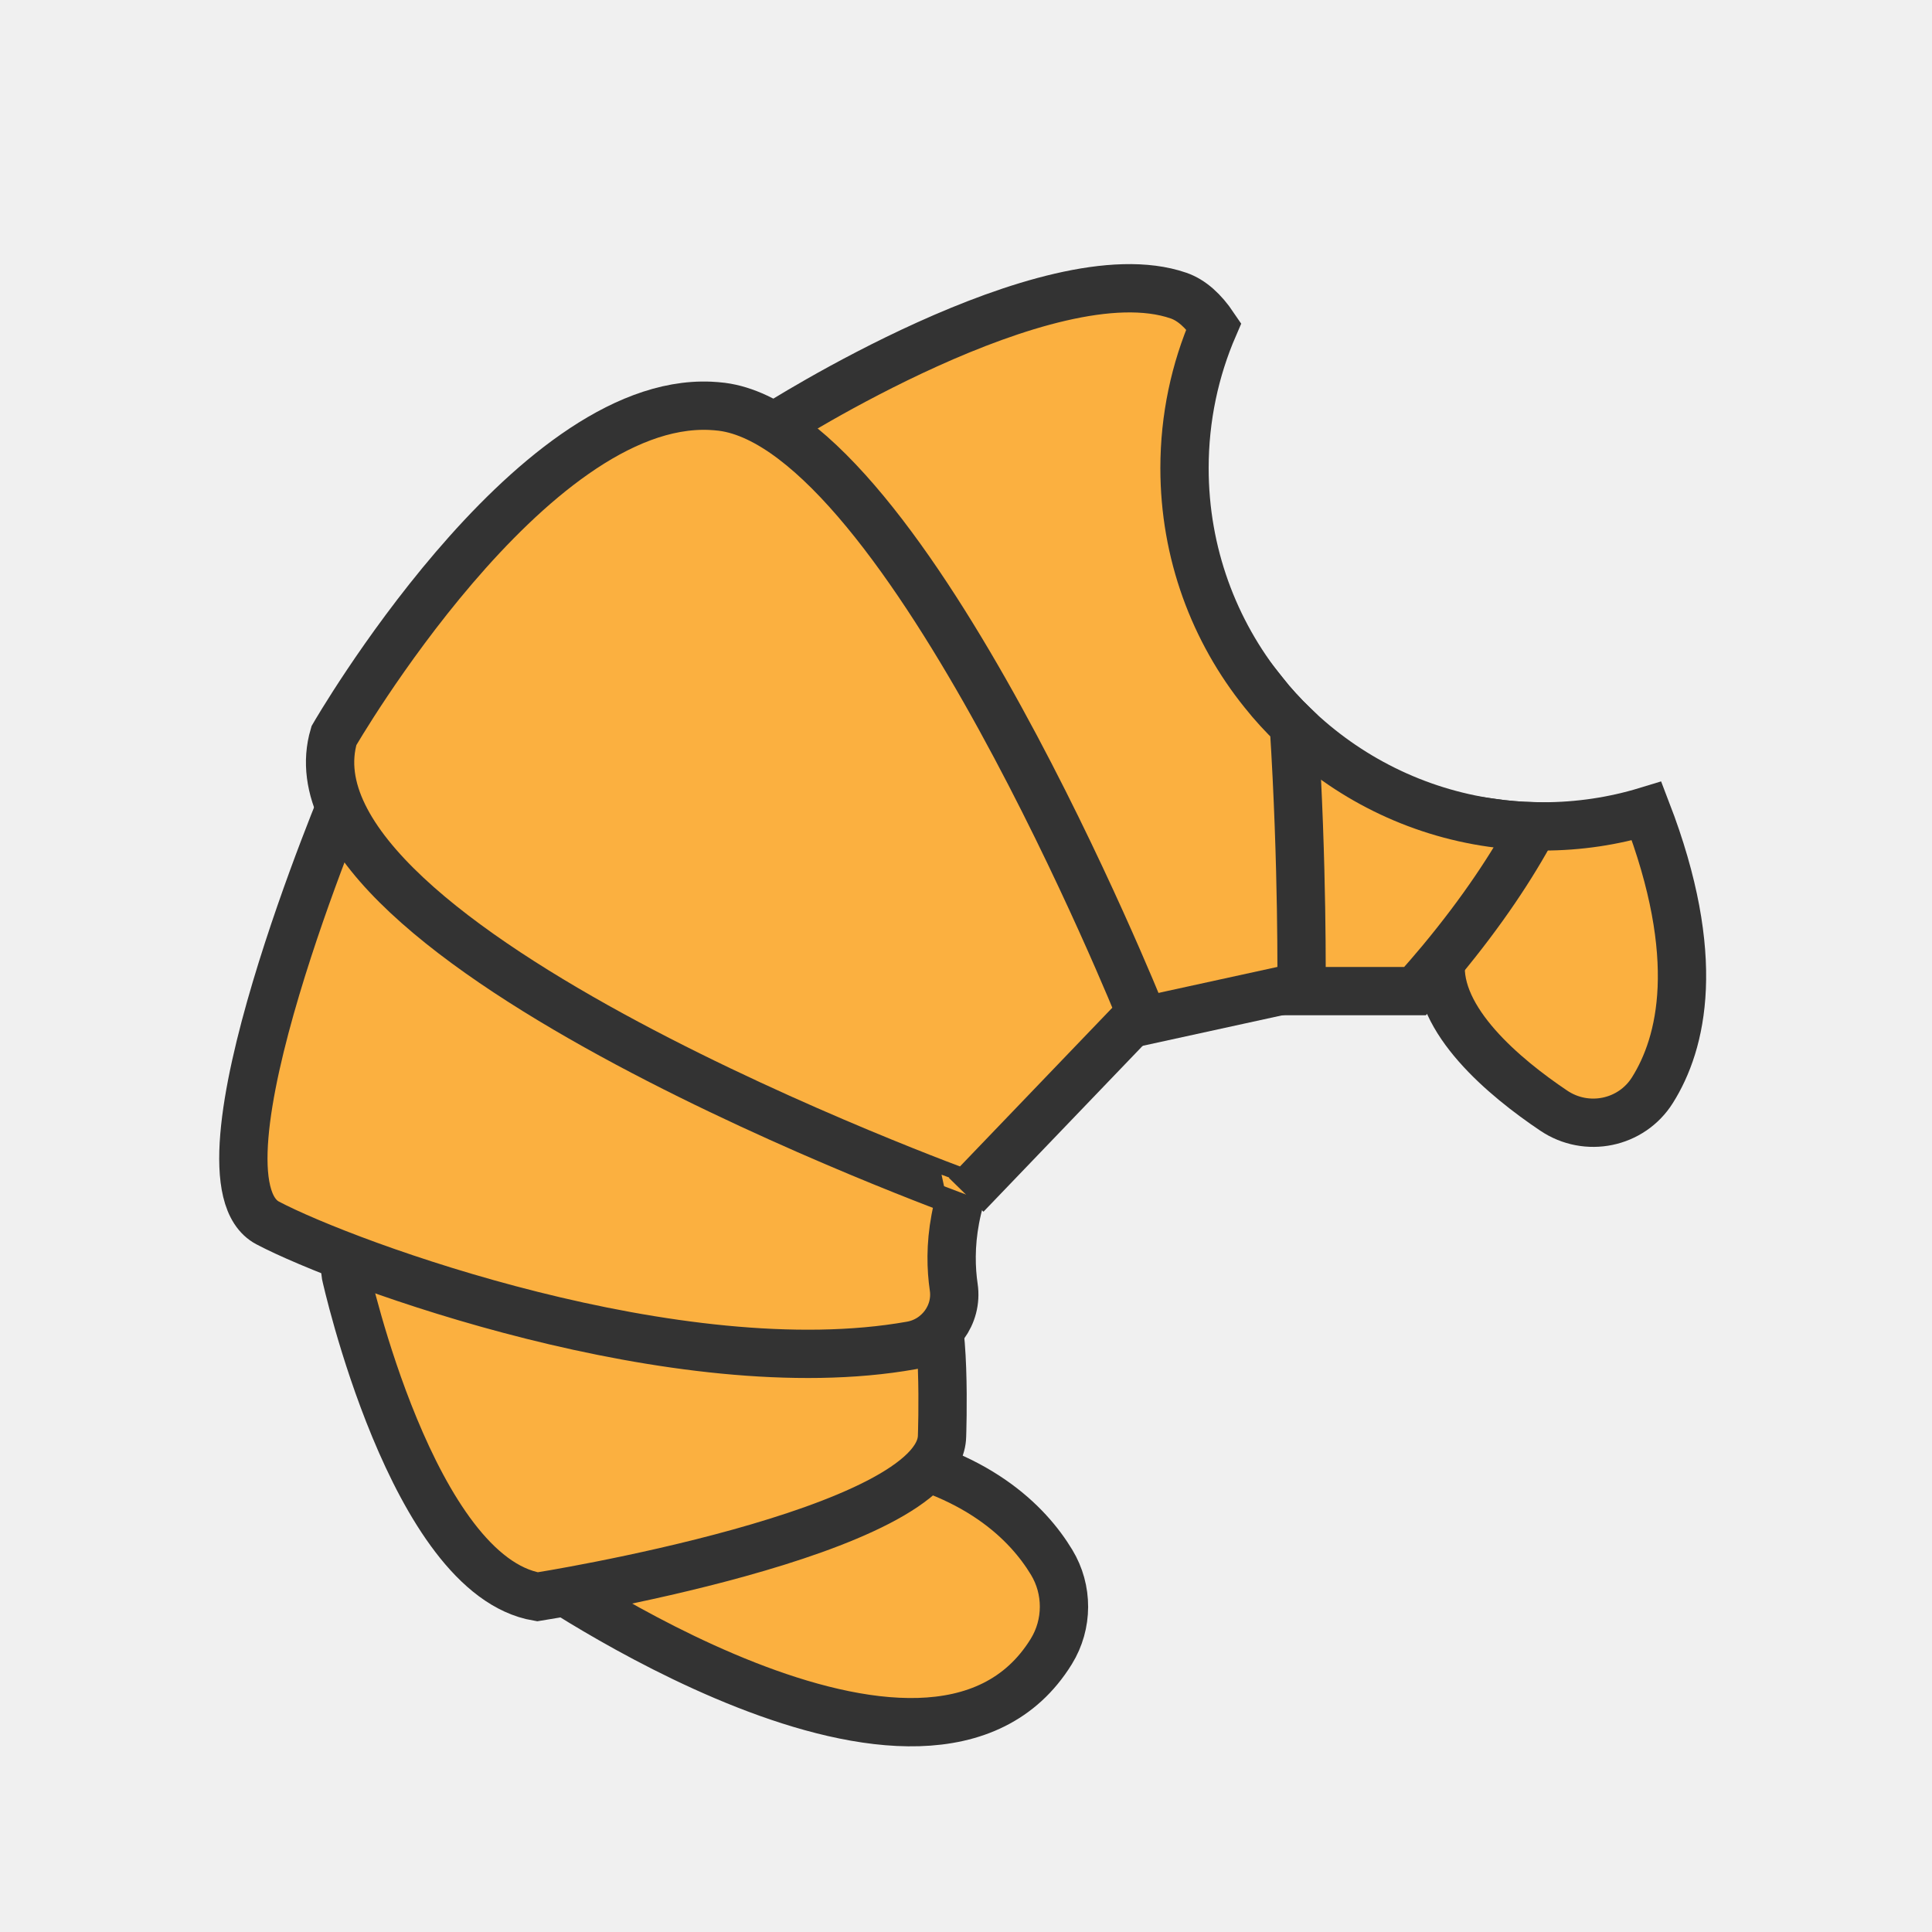
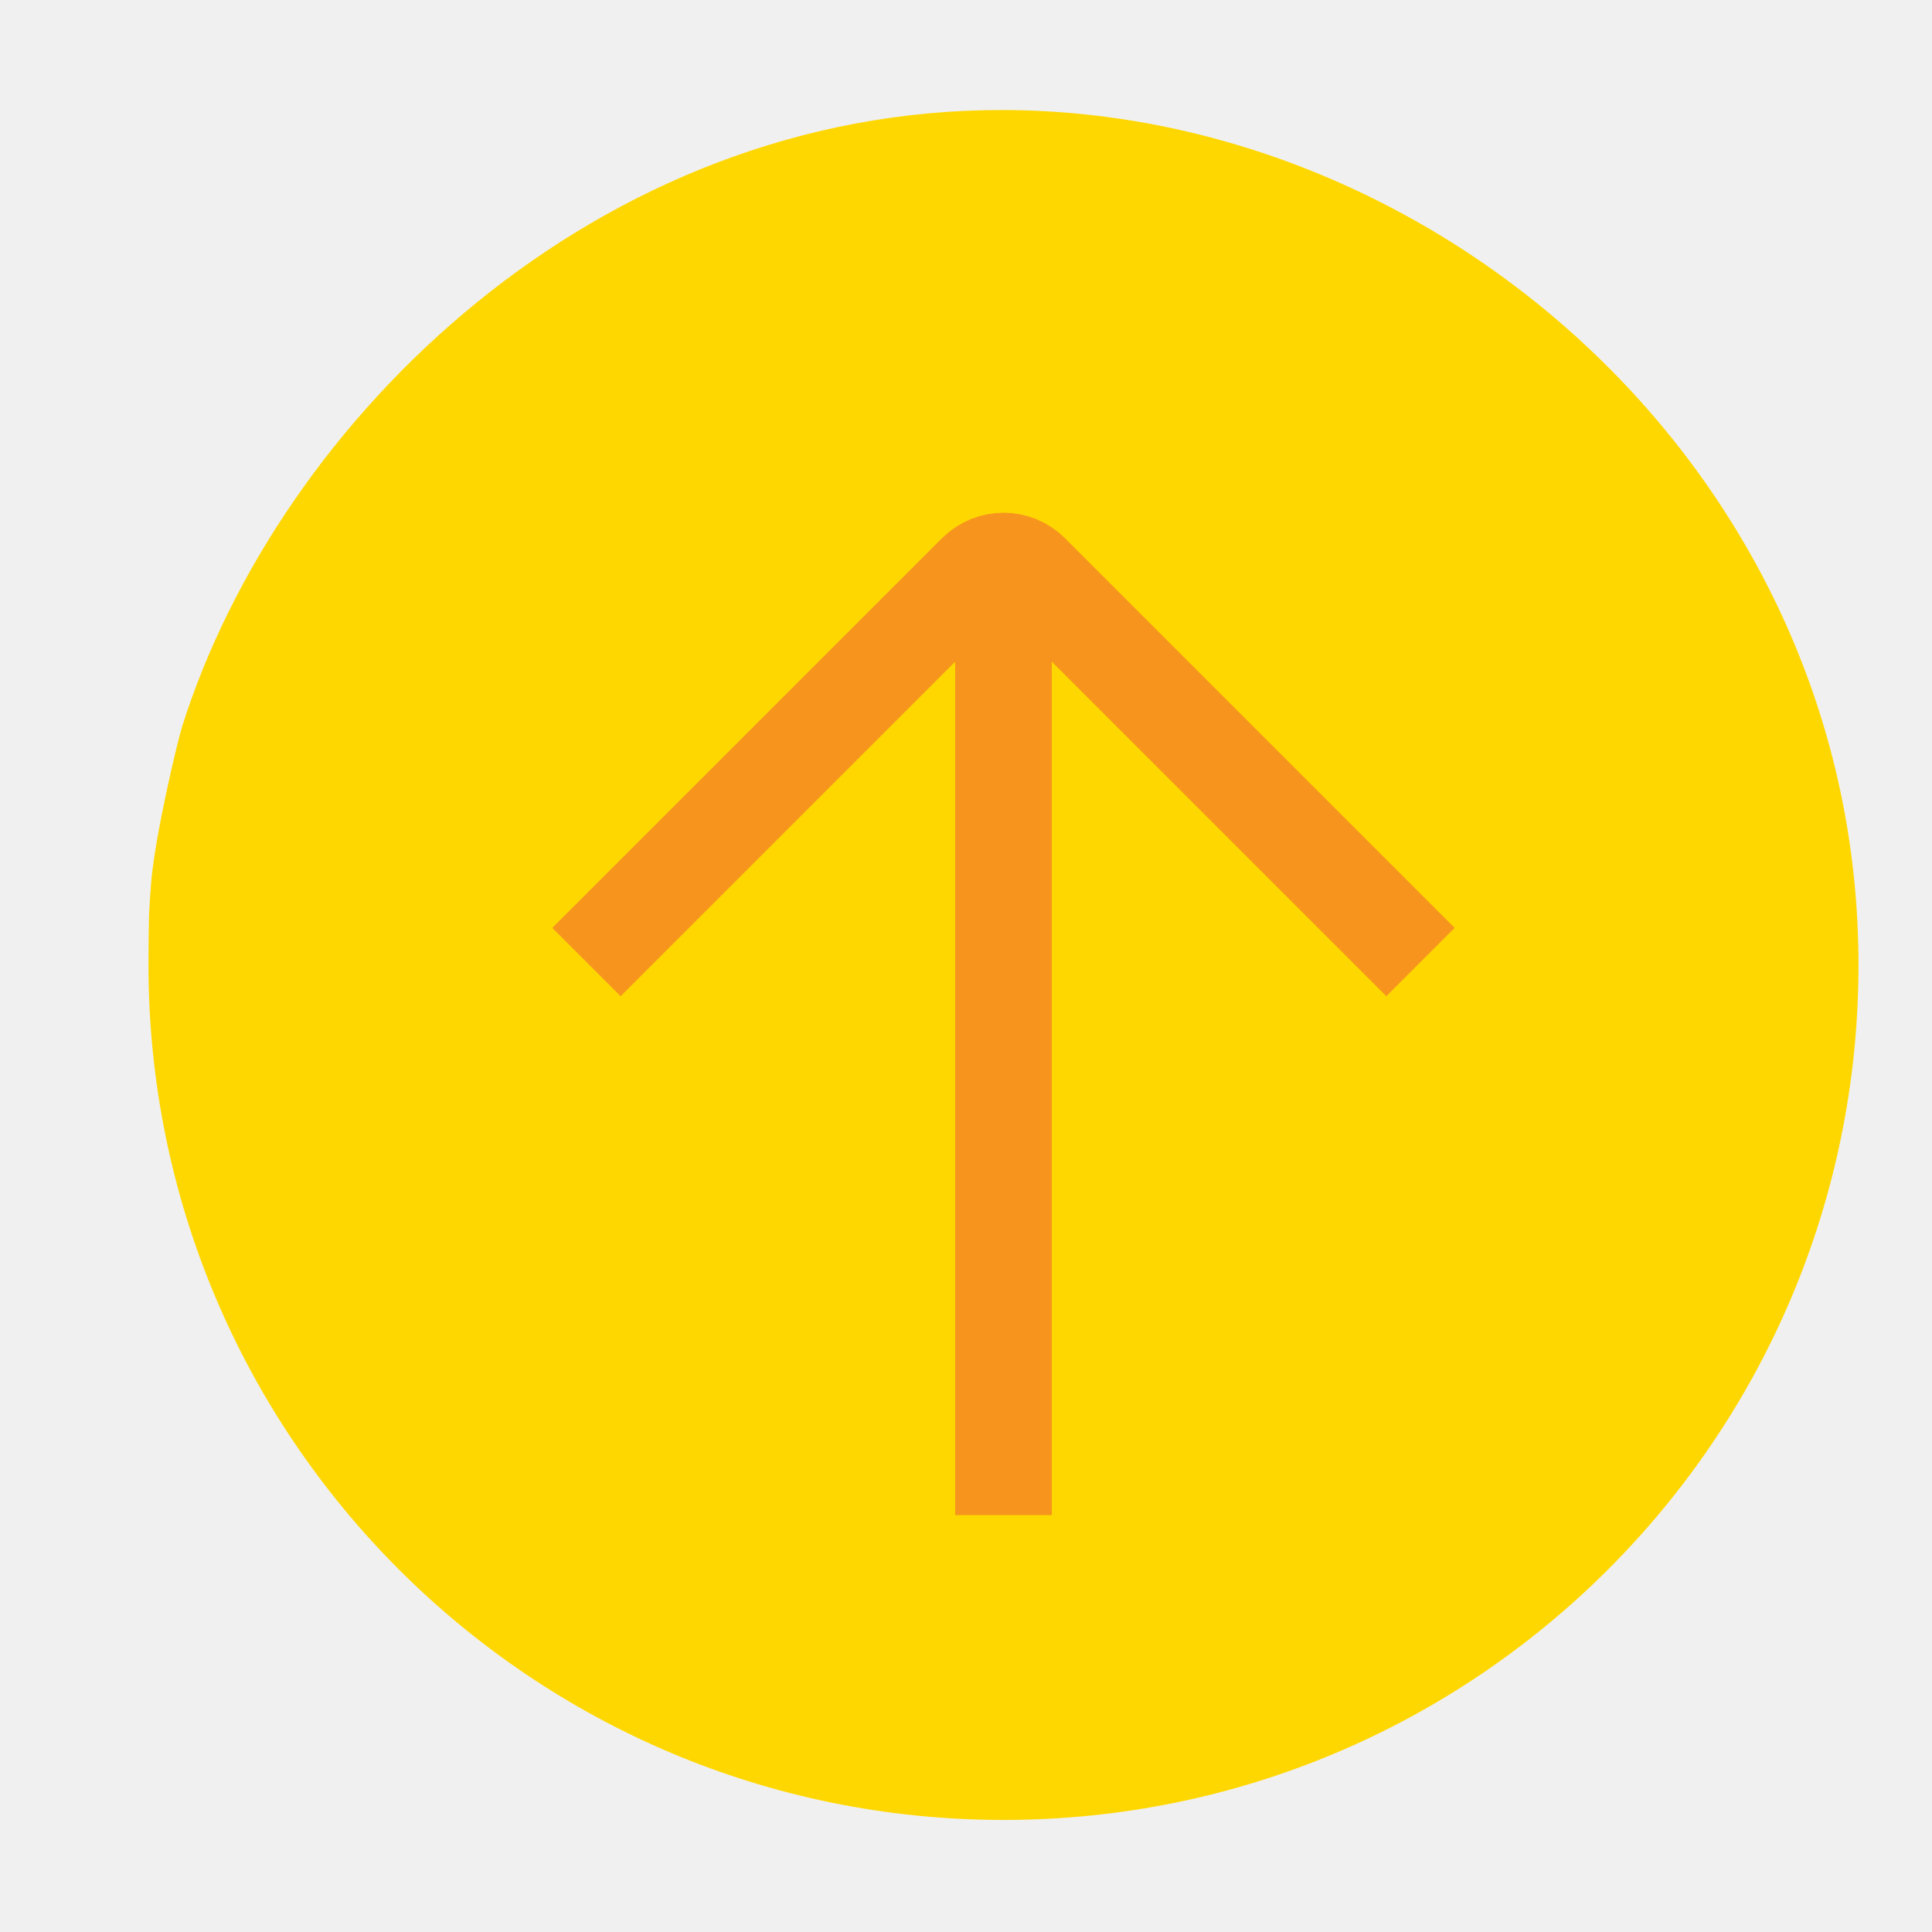
<svg xmlns="http://www.w3.org/2000/svg" version="1.1" x="0px" y="0px" viewBox="0 0 200 200" style="enable-background:new 0 0 200 200;" xml:space="preserve">
  <style type="text/css">
	.st0{fill:url(#SVGID_1_);}
	.st1{fill:url(#SVGID_2_);stroke:#FFFFFF;stroke-width:10;stroke-miterlimit:10;}
	.st2{fill:#FFFFFF;stroke:#ED1C24;stroke-width:10;stroke-miterlimit:10;}
	.st3{fill:#FFFFFF;stroke:#ED1C24;stroke-width:10;stroke-linecap:round;stroke-linejoin:round;stroke-miterlimit:10;}
	.st4{fill:none;stroke:#000000;stroke-width:10;stroke-linecap:round;stroke-linejoin:round;stroke-miterlimit:10;}
	.st5{fill:none;stroke:#000000;stroke-width:10;stroke-linejoin:round;stroke-miterlimit:10;}
	.st6{fill:#FBB040;stroke:#231F20;stroke-width:10;stroke-miterlimit:10;}
	.st7{fill:#FBB040;}
	.st8{fill:none;stroke:#FFFFFF;stroke-width:10;stroke-miterlimit:10;}
	.st9{fill:none;stroke:#000000;stroke-miterlimit:10;}
	.st10{fill:none;stroke:#000000;stroke-width:10;stroke-linecap:round;stroke-miterlimit:10;}
	.st11{fill:#FBB040;stroke:#231F20;stroke-width:10;stroke-linecap:round;stroke-linejoin:round;stroke-miterlimit:10;}
	.st12{fill:#0B2F15;}
	.st13{fill:url(#SVGID_3_);stroke:#FFFFFF;stroke-miterlimit:10;}
	.st14{fill:#FBB040;stroke:#FFFFFF;stroke-width:10;stroke-miterlimit:10;}
	.st15{fill:#FC3622;}
	.st16{fill:#FC3622;stroke:url(#SVGID_4_);stroke-miterlimit:10;}
	.st17{fill:#FC3622;stroke:url(#SVGID_5_);stroke-miterlimit:10;}
	.st18{fill:#FC3622;stroke:url(#SVGID_6_);stroke-miterlimit:10;}
	.st19{fill:#FC3622;stroke:url(#SVGID_7_);stroke-miterlimit:10;}
	.st20{fill:#FC3622;stroke:url(#SVGID_8_);stroke-miterlimit:10;}
	.st21{fill:url(#SVGID_9_);}
	.st22{fill:url(#SVGID_10_);}
	.st23{fill:#662D91;}
	.st24{fill:#8DC63F;}
	.st25{fill:#BE1E2D;}
	.st26{fill:#FBB040;stroke:#333333;stroke-width:5;stroke-miterlimit:10;}
- 	.st27{fill:#FFD700;}
- 	.st28{fill:none;stroke:#231F20;stroke-width:10;stroke-linecap:round;stroke-linejoin:round;stroke-miterlimit:10;}
- 	.st29{fill:#FFD700;stroke:#231F20;stroke-width:10;stroke-linecap:round;stroke-linejoin:round;stroke-miterlimit:10;}
- 	.st30{fill:#FBB040;stroke:#333333;stroke-width:10;stroke-miterlimit:10;}
- 	.st31{fill:#FFD700;stroke:#231F20;stroke-width:10;stroke-miterlimit:10;}
- 	.st32{fill:#FFFFFF;stroke:#222222;stroke-width:10;stroke-miterlimit:10;}
- 	.st33{fill:#FFFFFF;stroke:#231F20;stroke-width:10;stroke-miterlimit:10;}
- 	.st34{fill:#FFD700;stroke:#333333;stroke-width:10;stroke-miterlimit:10;}
- 	.st35{fill:none;stroke:#231F20;stroke-width:10;stroke-miterlimit:10;}
- 	.st36{fill:#FFE573;stroke:#333333;stroke-width:10;stroke-miterlimit:10;}
- 	.st37{fill:#D01700;stroke:#231F20;stroke-width:10;stroke-miterlimit:10;}
- 	.st38{fill:none;stroke:#F7941D;stroke-width:10;stroke-miterlimit:10;}
- 	.st39{fill:#FFD700;stroke:#231F20;stroke-width:10;stroke-linejoin:round;stroke-miterlimit:10;}
- 	.st40{fill:none;stroke:#FFD700;stroke-width:10;stroke-miterlimit:10;}
+ 	.st27{fill:#DDDDDD;}
+ 	.st28{fill:none;stroke:#DDDDDD;stroke-width:5;stroke-miterlimit:10;}
+ 	.st29{fill:#FFD700;}
+ 	.st30{fill:none;stroke:#231F20;stroke-width:10;stroke-linecap:round;stroke-linejoin:round;stroke-miterlimit:10;}
+ 	.st31{fill:#FFD700;stroke:#231F20;stroke-width:10;stroke-linecap:round;stroke-linejoin:round;stroke-miterlimit:10;}
+ 	.st32{fill:#FBB040;stroke:#333333;stroke-width:10;stroke-miterlimit:10;}
+ 	.st33{fill:#FFD700;stroke:#231F20;stroke-width:10;stroke-miterlimit:10;}
+ 	.st34{fill:#FFFFFF;stroke:#222222;stroke-width:10;stroke-miterlimit:10;}
+ 	.st35{fill:#FFFFFF;stroke:#231F20;stroke-width:10;stroke-miterlimit:10;}
+ 	.st36{fill:#FFD700;stroke:#333333;stroke-width:10;stroke-miterlimit:10;}
+ 	.st37{fill:none;stroke:#231F20;stroke-width:10;stroke-miterlimit:10;}
+ 	.st38{fill:#FFE573;stroke:#333333;stroke-width:10;stroke-miterlimit:10;}
+ 	.st39{fill:#D01700;stroke:#231F20;stroke-width:10;stroke-miterlimit:10;}
+ 	.st40{fill:none;stroke:#F7941D;stroke-width:10;stroke-miterlimit:10;}
+ 	.st41{fill:#FFD700;stroke:#231F20;stroke-width:10;stroke-linejoin:round;stroke-miterlimit:10;}
+ 	.st42{fill:none;stroke:#FFD700;stroke-width:10;stroke-miterlimit:10;}
+ 	.st43{fill:#FFEB00;}
+ 	.st44{fill:#231F20;}
</style>
  <g id="Layer_1">
-     <path class="st26" d="M55.03,162.52c0,0,41.18,28.89,53.8,8.44c1.74-2.82,1.75-6.41,0.03-9.24c-2.45-4.05-7.79-9.49-19.16-11.4   C63.97,146,55.03,162.52,55.03,162.52z" />
-     <path class="st26" d="M171.06,112.85c-2.18,3.47-6.81,4.42-10.22,2.12c-5.09-3.42-12.21-9.36-11.68-15.46   c0.07-0.87,0.3-1.74,0.72-2.6c1.5-3.16,3.09-7.38,4.57-11.73c1.41,0.2,2.85,0.32,4.31,0.36c0.31,0.01,0.63,0.01,0.94,0.01   c3.74,0,7.35-0.55,10.76-1.59C176.3,99.14,174.11,108,171.06,112.85z" />
-     <path class="st26" d="M35.8,131.99c0,0,6.86,31.1,19.84,33.31c0,0,41.71-6.57,41.88-16.65c0,0,0.49-13.71-1.47-14.2   C94.08,133.95,32.86,112.15,35.8,131.99z" />
-     <path class="st26" d="M158.76,85.54c-2.2,4.09-5.28,8.77-9.6,13.97c-0.85,1.01-1.73,2.04-2.67,3.09h-14l-1.69-30.91   c0.97,1.22,2.02,2.36,3.14,3.44c5.48,5.3,12.59,8.93,20.51,10.05C155.86,85.38,157.3,85.5,158.76,85.54z" />
-     <path class="st26" d="M134.73,102.11l-2.24,0.49l-15.47,3.38c0,0-34.85-60.03-36.86-61.78c-0.01-0.01-0.02-0.02-0.04-0.03   c0,0,28.41-18.22,41.88-13.57c1.36,0.47,2.57,1.57,3.65,3.17c-1.95,4.5-3.03,9.47-3.03,14.69c0,8.8,3.06,16.88,8.18,23.23   c0.97,1.22,2.02,2.36,3.14,3.44C134.87,89.66,134.73,102.11,134.73,102.11z" />
-     <path class="st26" d="M36.04,81.54c0,0-17.14,40.41-8.33,45.06c8.15,4.3,42.58,16.96,66.63,12.68c2.84-0.51,4.81-3.18,4.39-6.03   c-0.56-3.81-0.3-9.65,3.9-16.2C110,105.54,43.39,66.11,36.04,81.54z" />
-     <path class="st26" d="M34.57,76.15c0,0,20.19-34.98,38.96-34.14c0.4,0.02,0.8,0.05,1.2,0.1c19.1,2.45,43.35,62.76,43.35,62.76   l-18.04,18.8C100.05,123.66,28.2,97.71,34.57,76.15z" />
+ </g>
+   <g id="Layer_2">
+     <path class="st29" d="M192.39,99.89c0,48.88-39.63,88.51-88.51,88.51s-88.51-39.63-88.51-88.51c0-2.59,0.06-5.17,0.06-5.17   c0,0,0.08-1.73,0.22-3.41c0.43-4.96,2.71-14.53,3.21-16.12c10.04-31.76,42.86-63.92,85.02-63.8   C149.67,11.51,192.39,49.68,192.39,99.89z" />
+     <line class="st40" x1="103.88" y1="60.6" x2="103.88" y2="156.84" />
+     <path class="st40" d="M147.05,99.59l-40.34-40.34c-1.56-1.56-4.09-1.56-5.66,0L60.71,99.59" />
  </g>
-   <g id="Layer_2">
- </g>
</svg>
